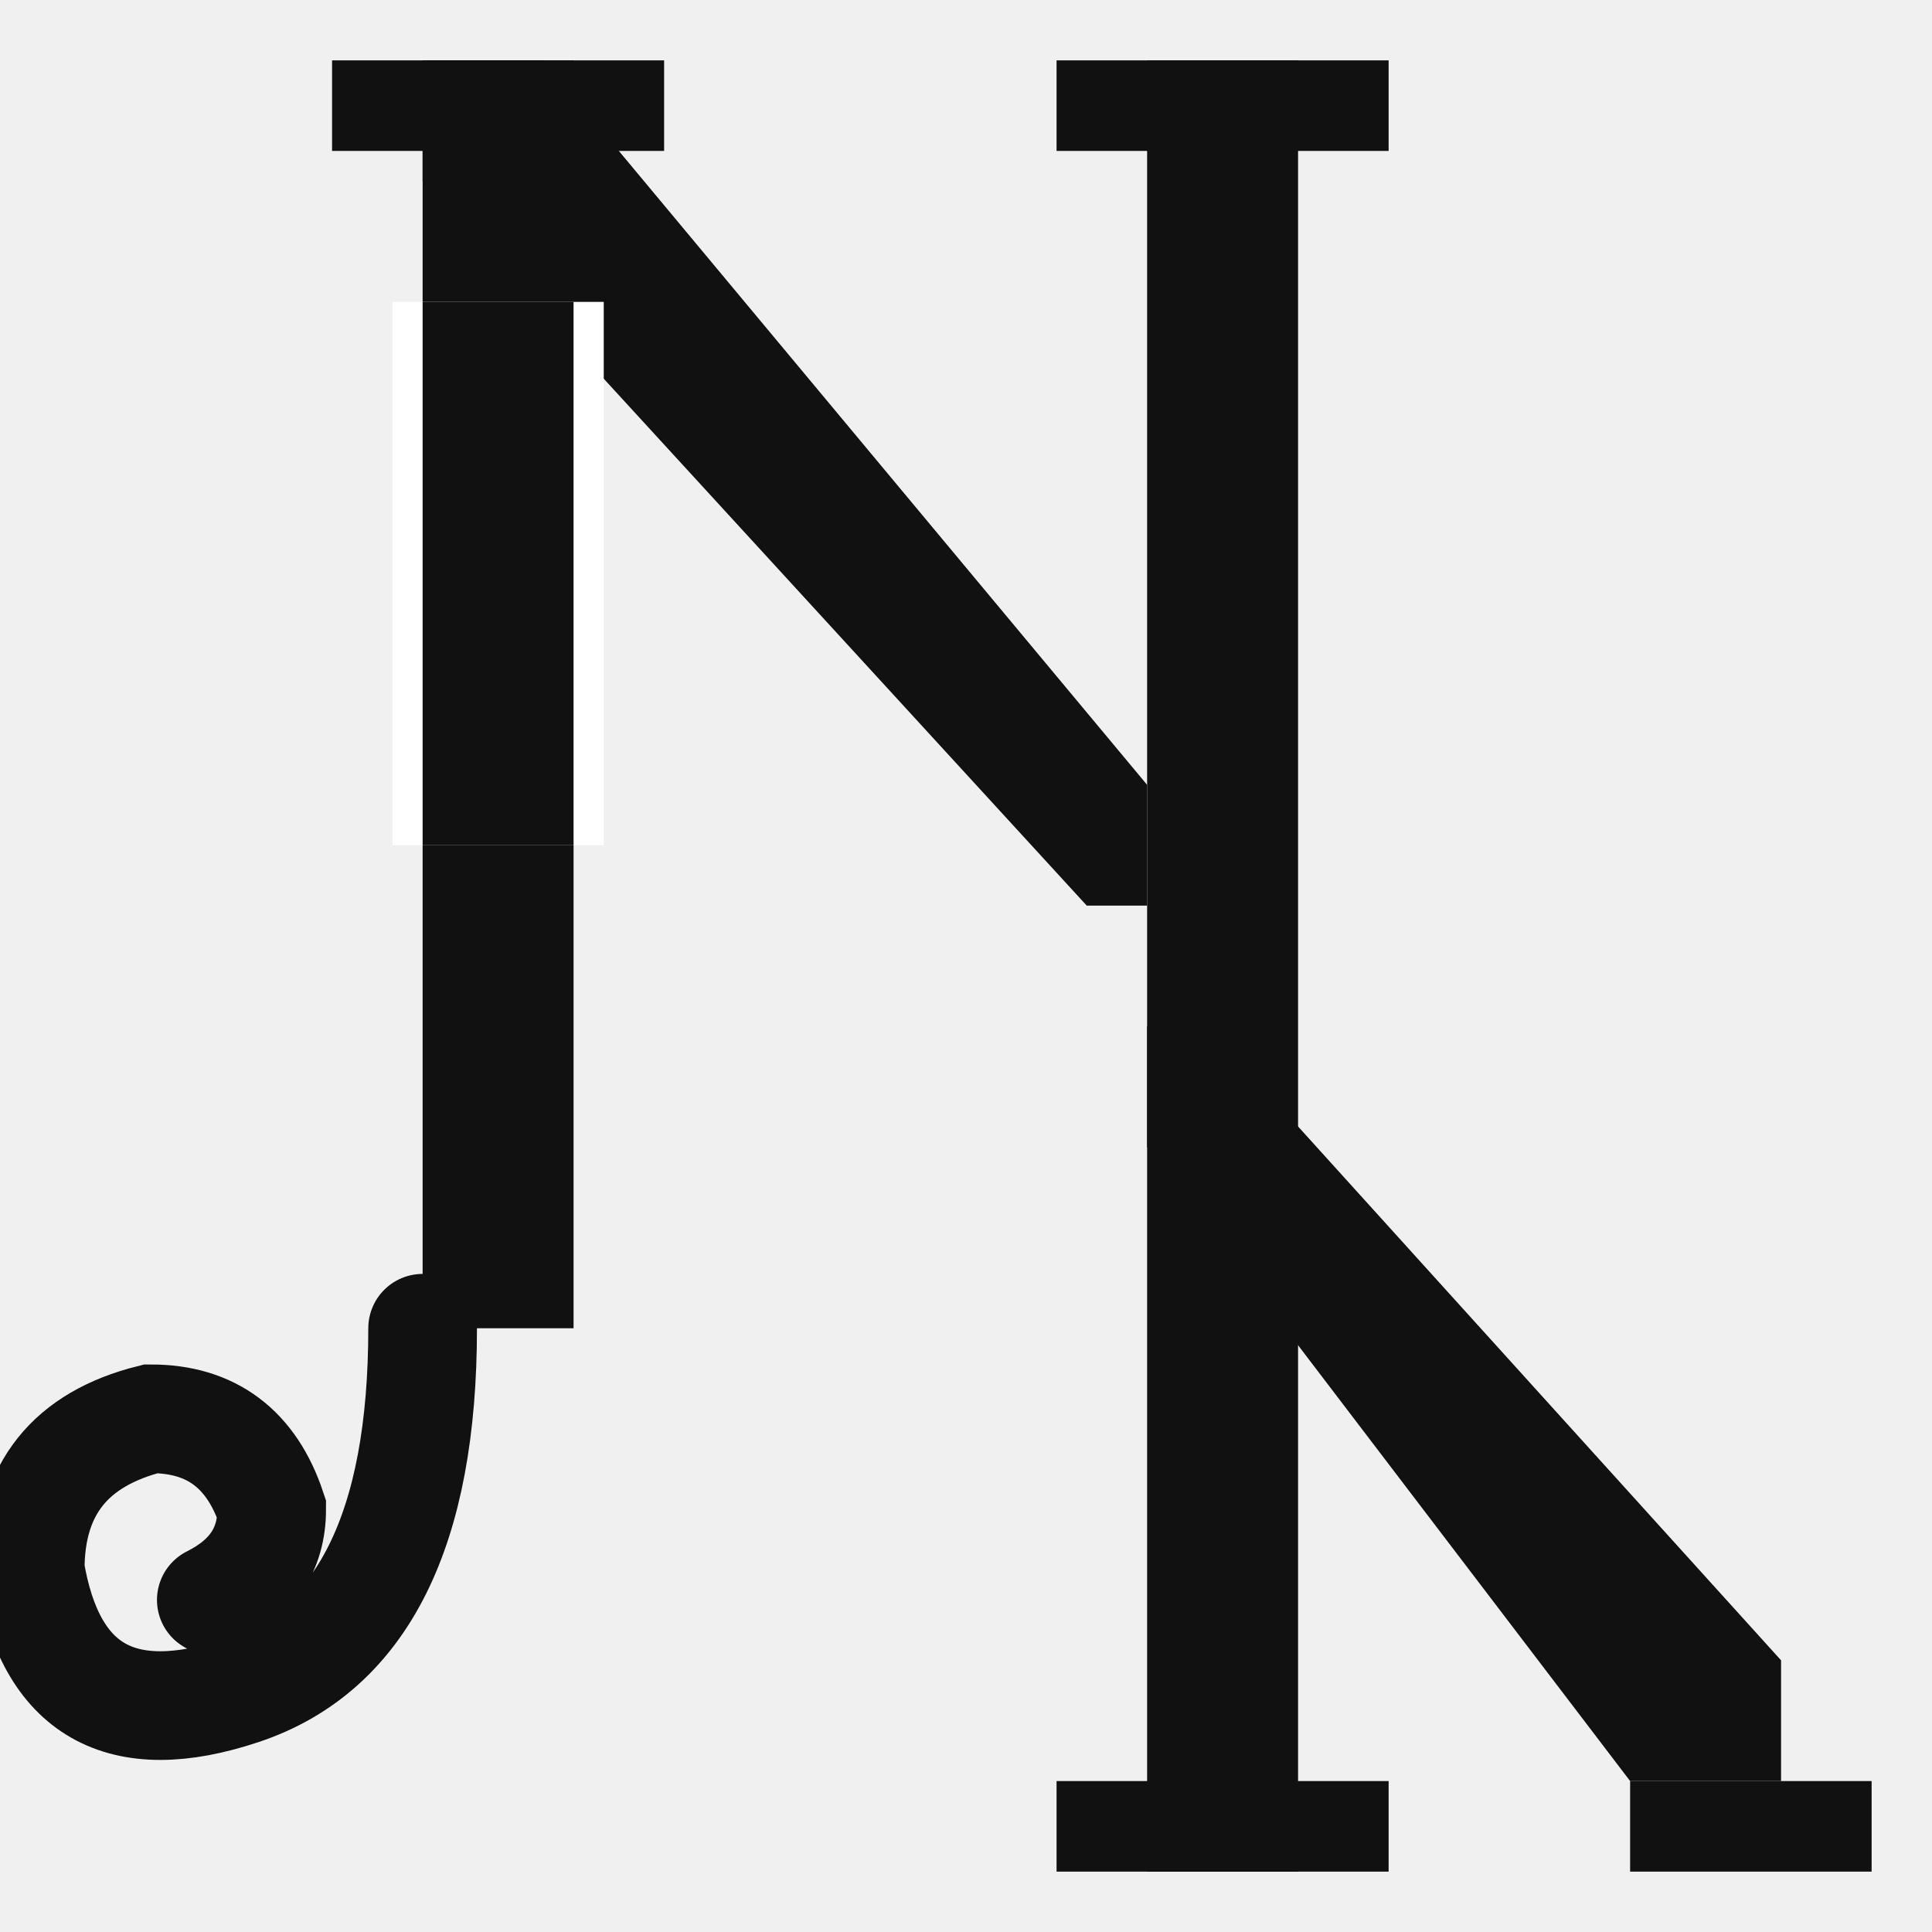
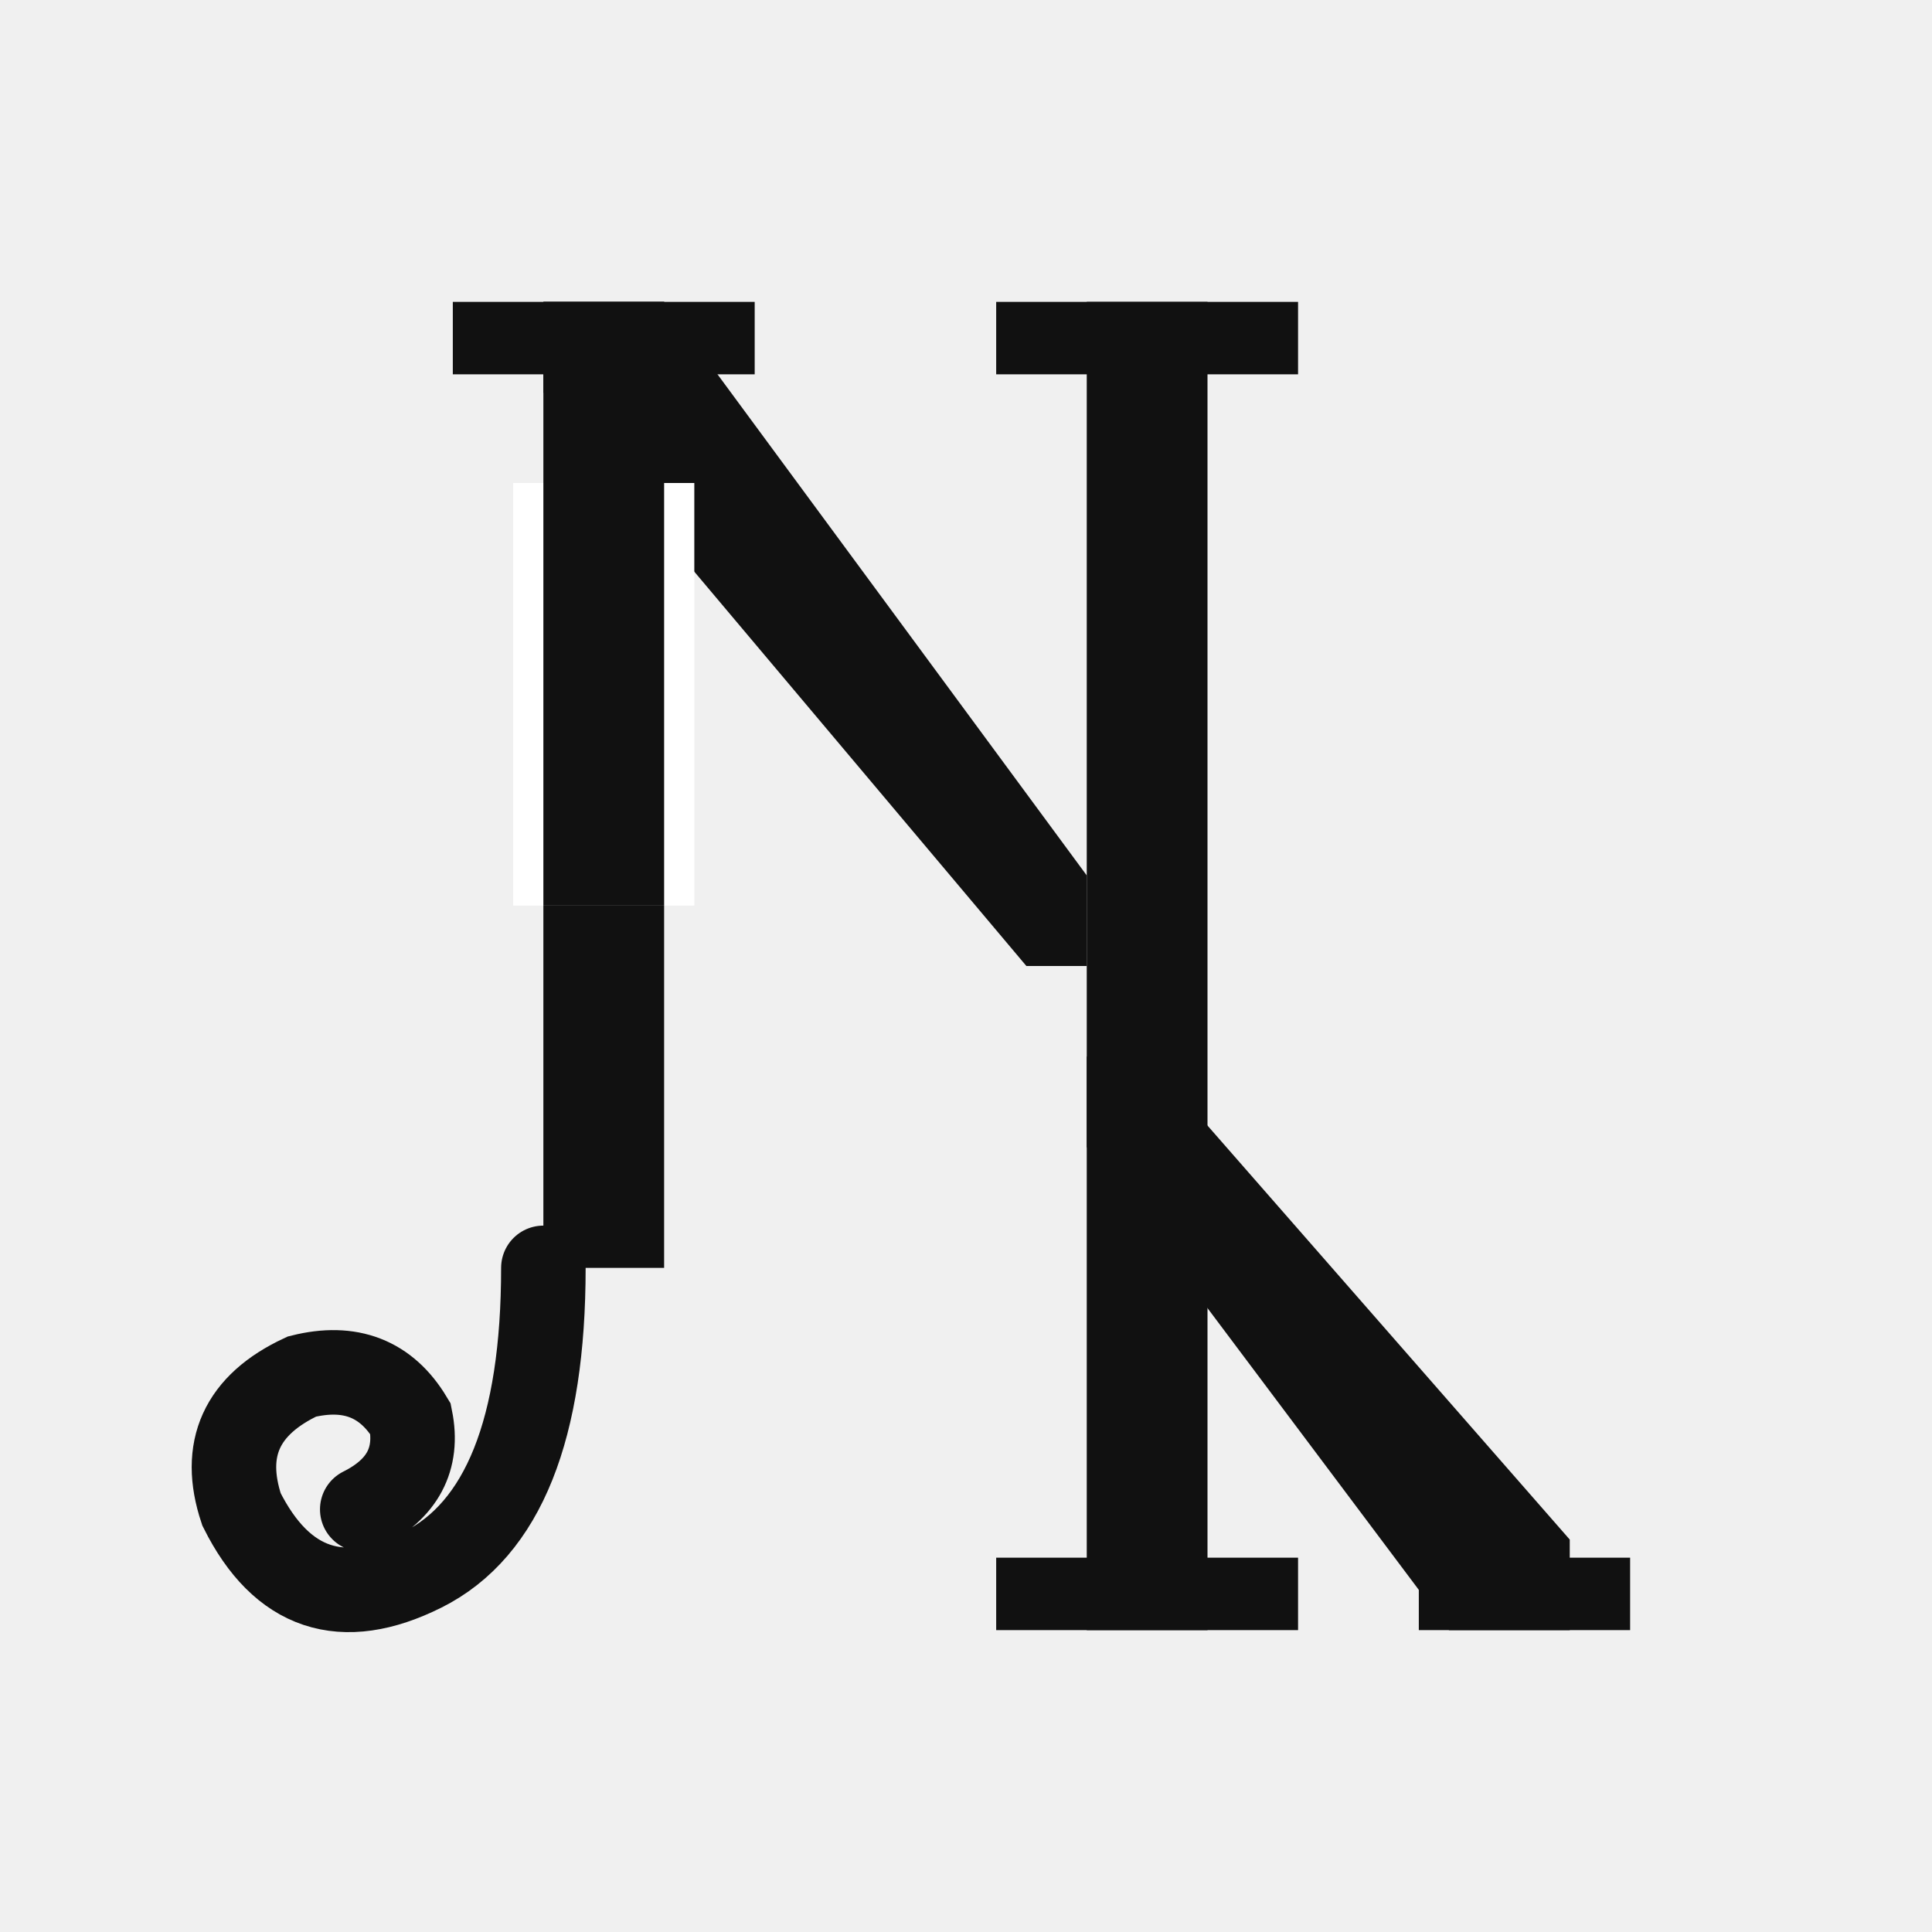
<svg xmlns="http://www.w3.org/2000/svg" viewBox="0 0 32 32" width="32" height="32">
-   <rect x="19" y="1" width="2.5" height="30" fill="#111" />
-   <rect x="17.5" y="1" width="5.5" height="1.5" fill="#111" />
-   <rect x="17.5" y="29.5" width="5.5" height="1.5" fill="#111" />
-   <polygon points="19,15 19,13 9,1 7,1 7,3 18,15" fill="#111" />
-   <polygon points="19,17 19,19 27,29.5 29.5,29.5 29.5,27.5 20,17" fill="#111" />
-   <rect x="27" y="29.5" width="4" height="1.5" fill="#111" />
-   <rect x="7" y="1" width="2.5" height="21" fill="#111" />
-   <rect x="5.5" y="1" width="5.5" height="1.5" fill="#111" />
-   <path d="M7,22 Q7,27 4,28 Q1,29 0.5,26 Q0.5,24 2.5,23.5 Q4,23.5 4.5,25 Q4.5,26 3.5,26.5" fill="none" stroke="#111" stroke-width="1.8" stroke-linecap="round" />
-   <rect x="6.5" y="5" width="3.5" height="9" fill="white" />
-   <rect x="7" y="5" width="2.5" height="9" fill="#111" />
+   <rect x="18" y="5" width="2" height="22" fill="#111" />
+   <rect x="16.5" y="5" width="5" height="1.2" fill="#111" />
+   <rect x="16.5" y="25.8" width="5" height="1.2" fill="#111" />
+   <polygon points="18,16 18,14.5 11,5 9,5 9,6.5 17,16" fill="#111" />
+   <polygon points="18,17.5 18,19 24,27 26,27 26,25.5 19,17.5" fill="#111" />
+   <rect x="23.5" y="25.8" width="3.5" height="1.2" fill="#111" />
+   <rect x="9" y="5" width="2" height="16" fill="#111" />
+   <rect x="7.5" y="5" width="5" height="1.2" fill="#111" />
+   <path d="M9,21 Q9,25 7,26 Q5,27 4,25 Q3.5,23.5 5,22.8 Q6.2,22.5 6.8,23.5 Q7,24.5 6,25" fill="none" stroke="#111" stroke-width="1.4" stroke-linecap="round" />
+   <rect x="8.5" y="8" width="3" height="7" fill="white" />
+   <rect x="9" y="8" width="2" height="7" fill="#111" />
</svg>
